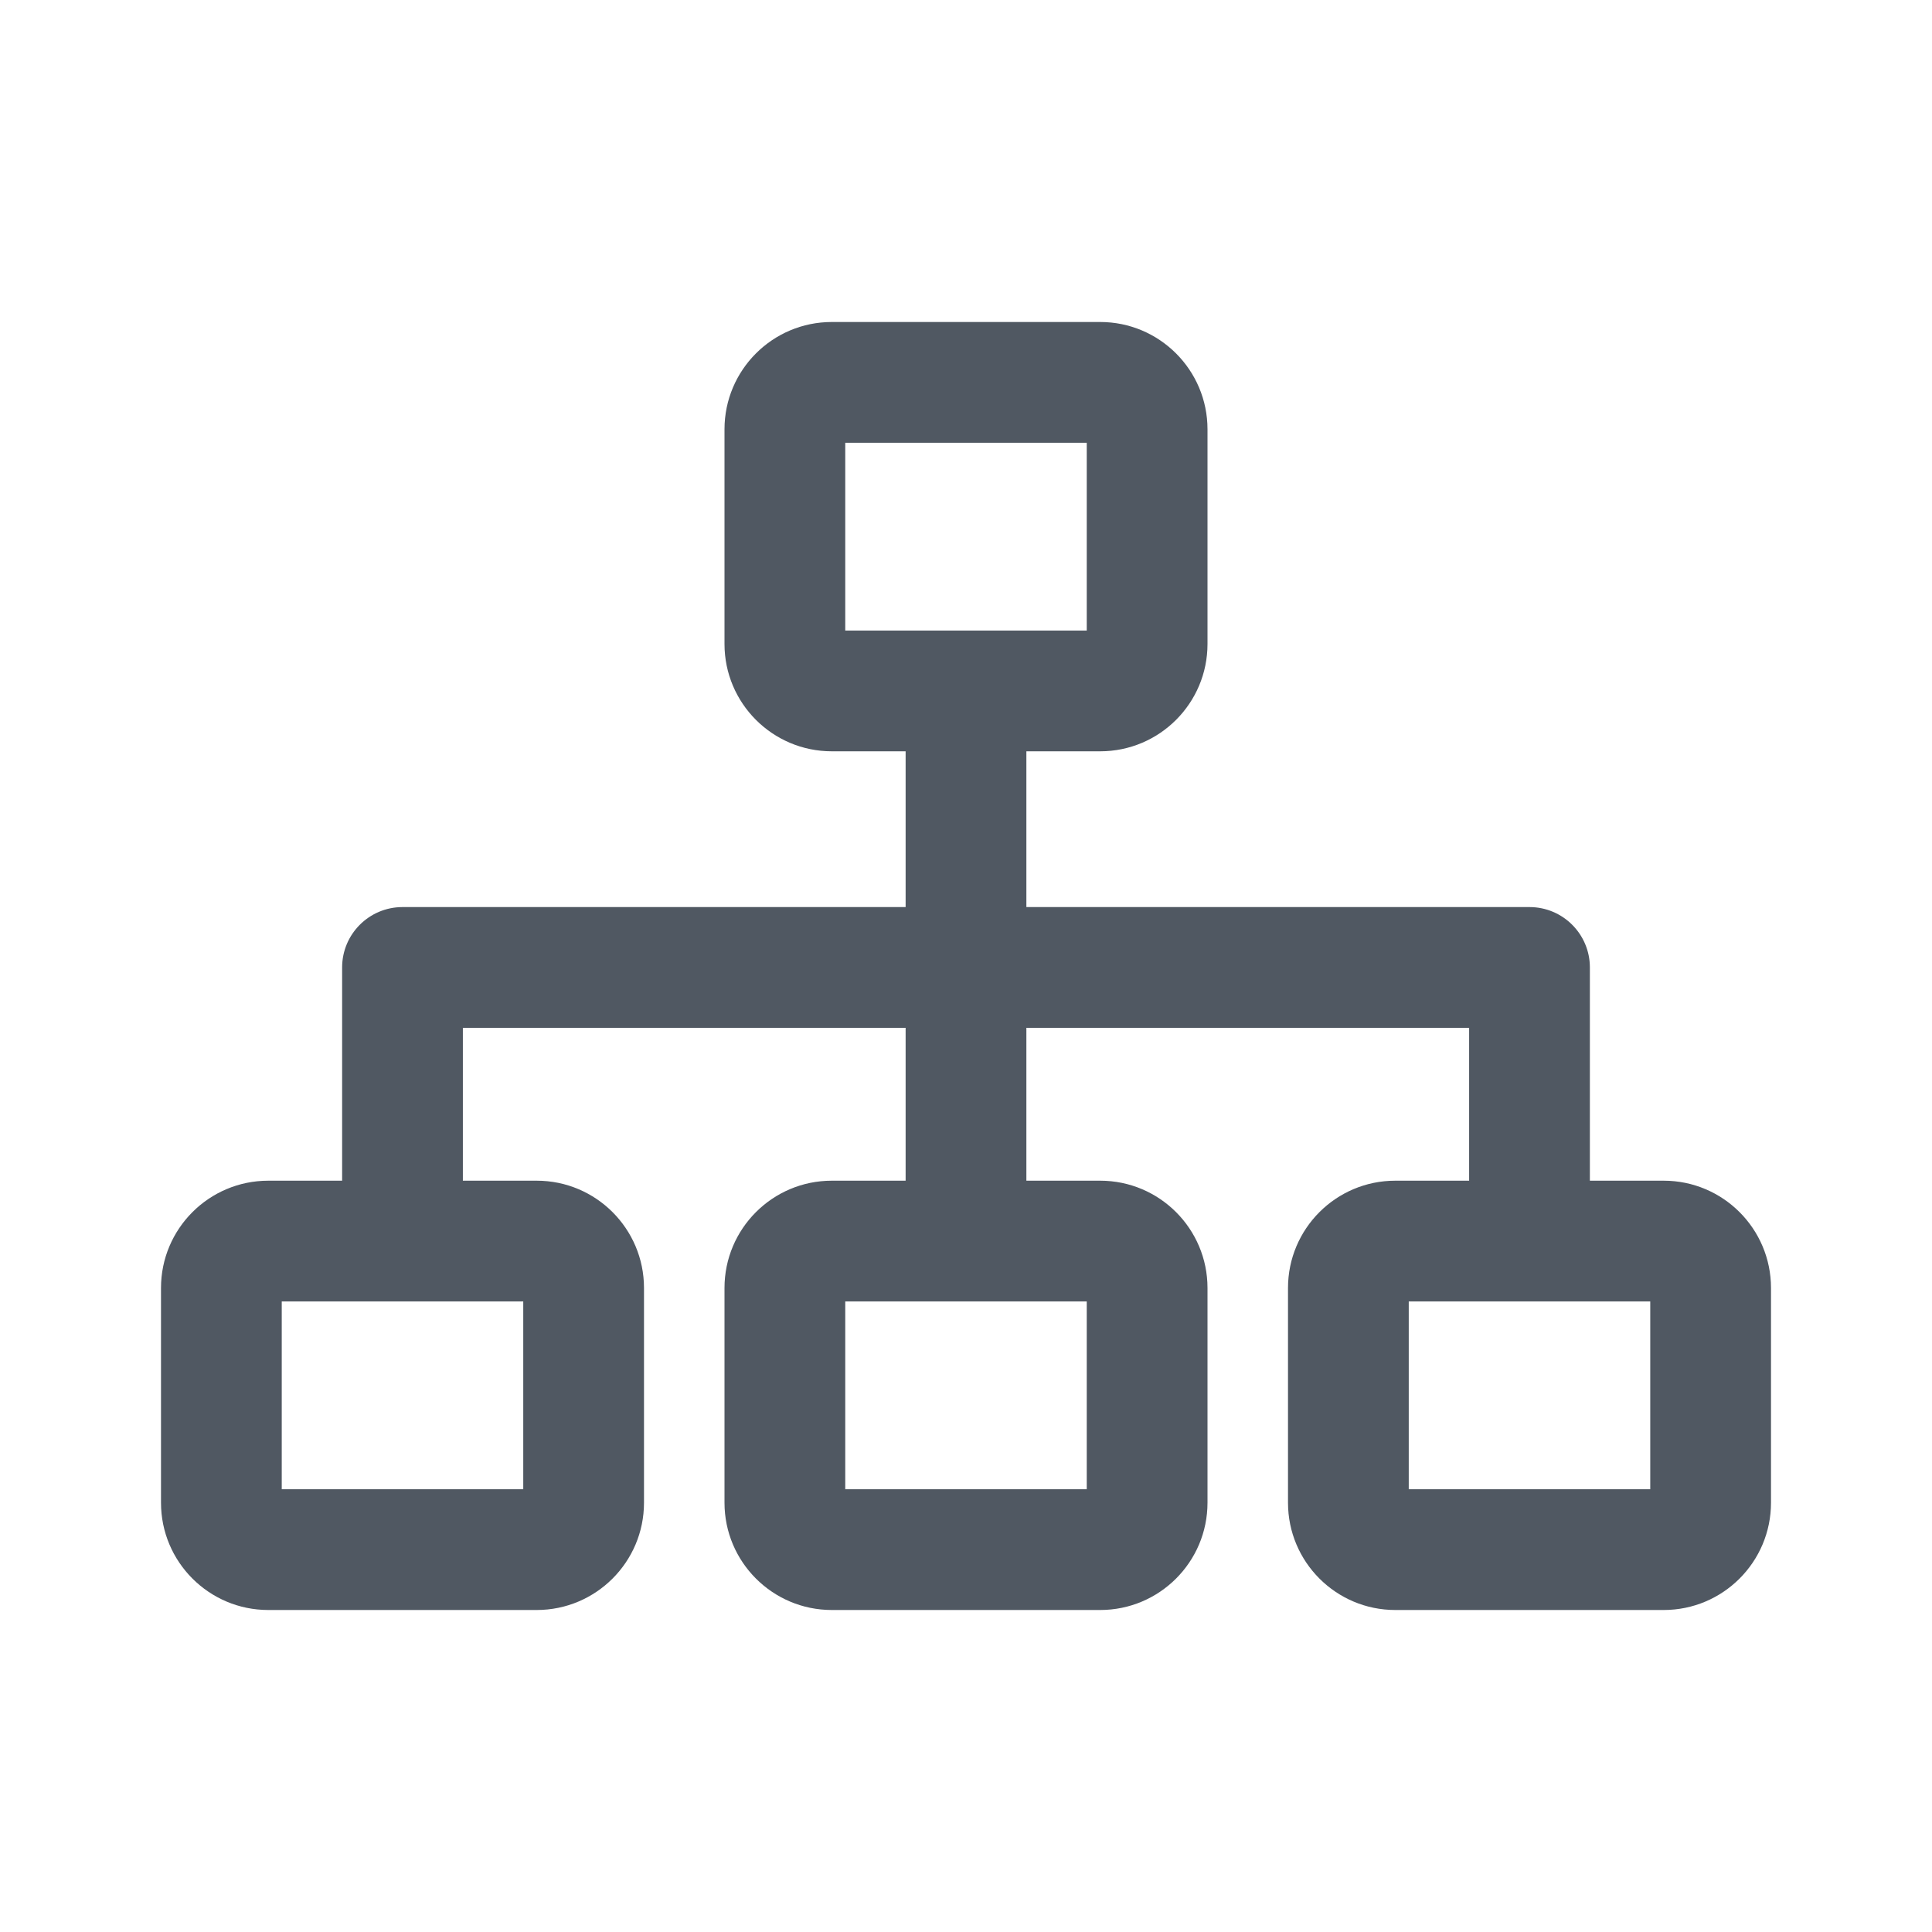
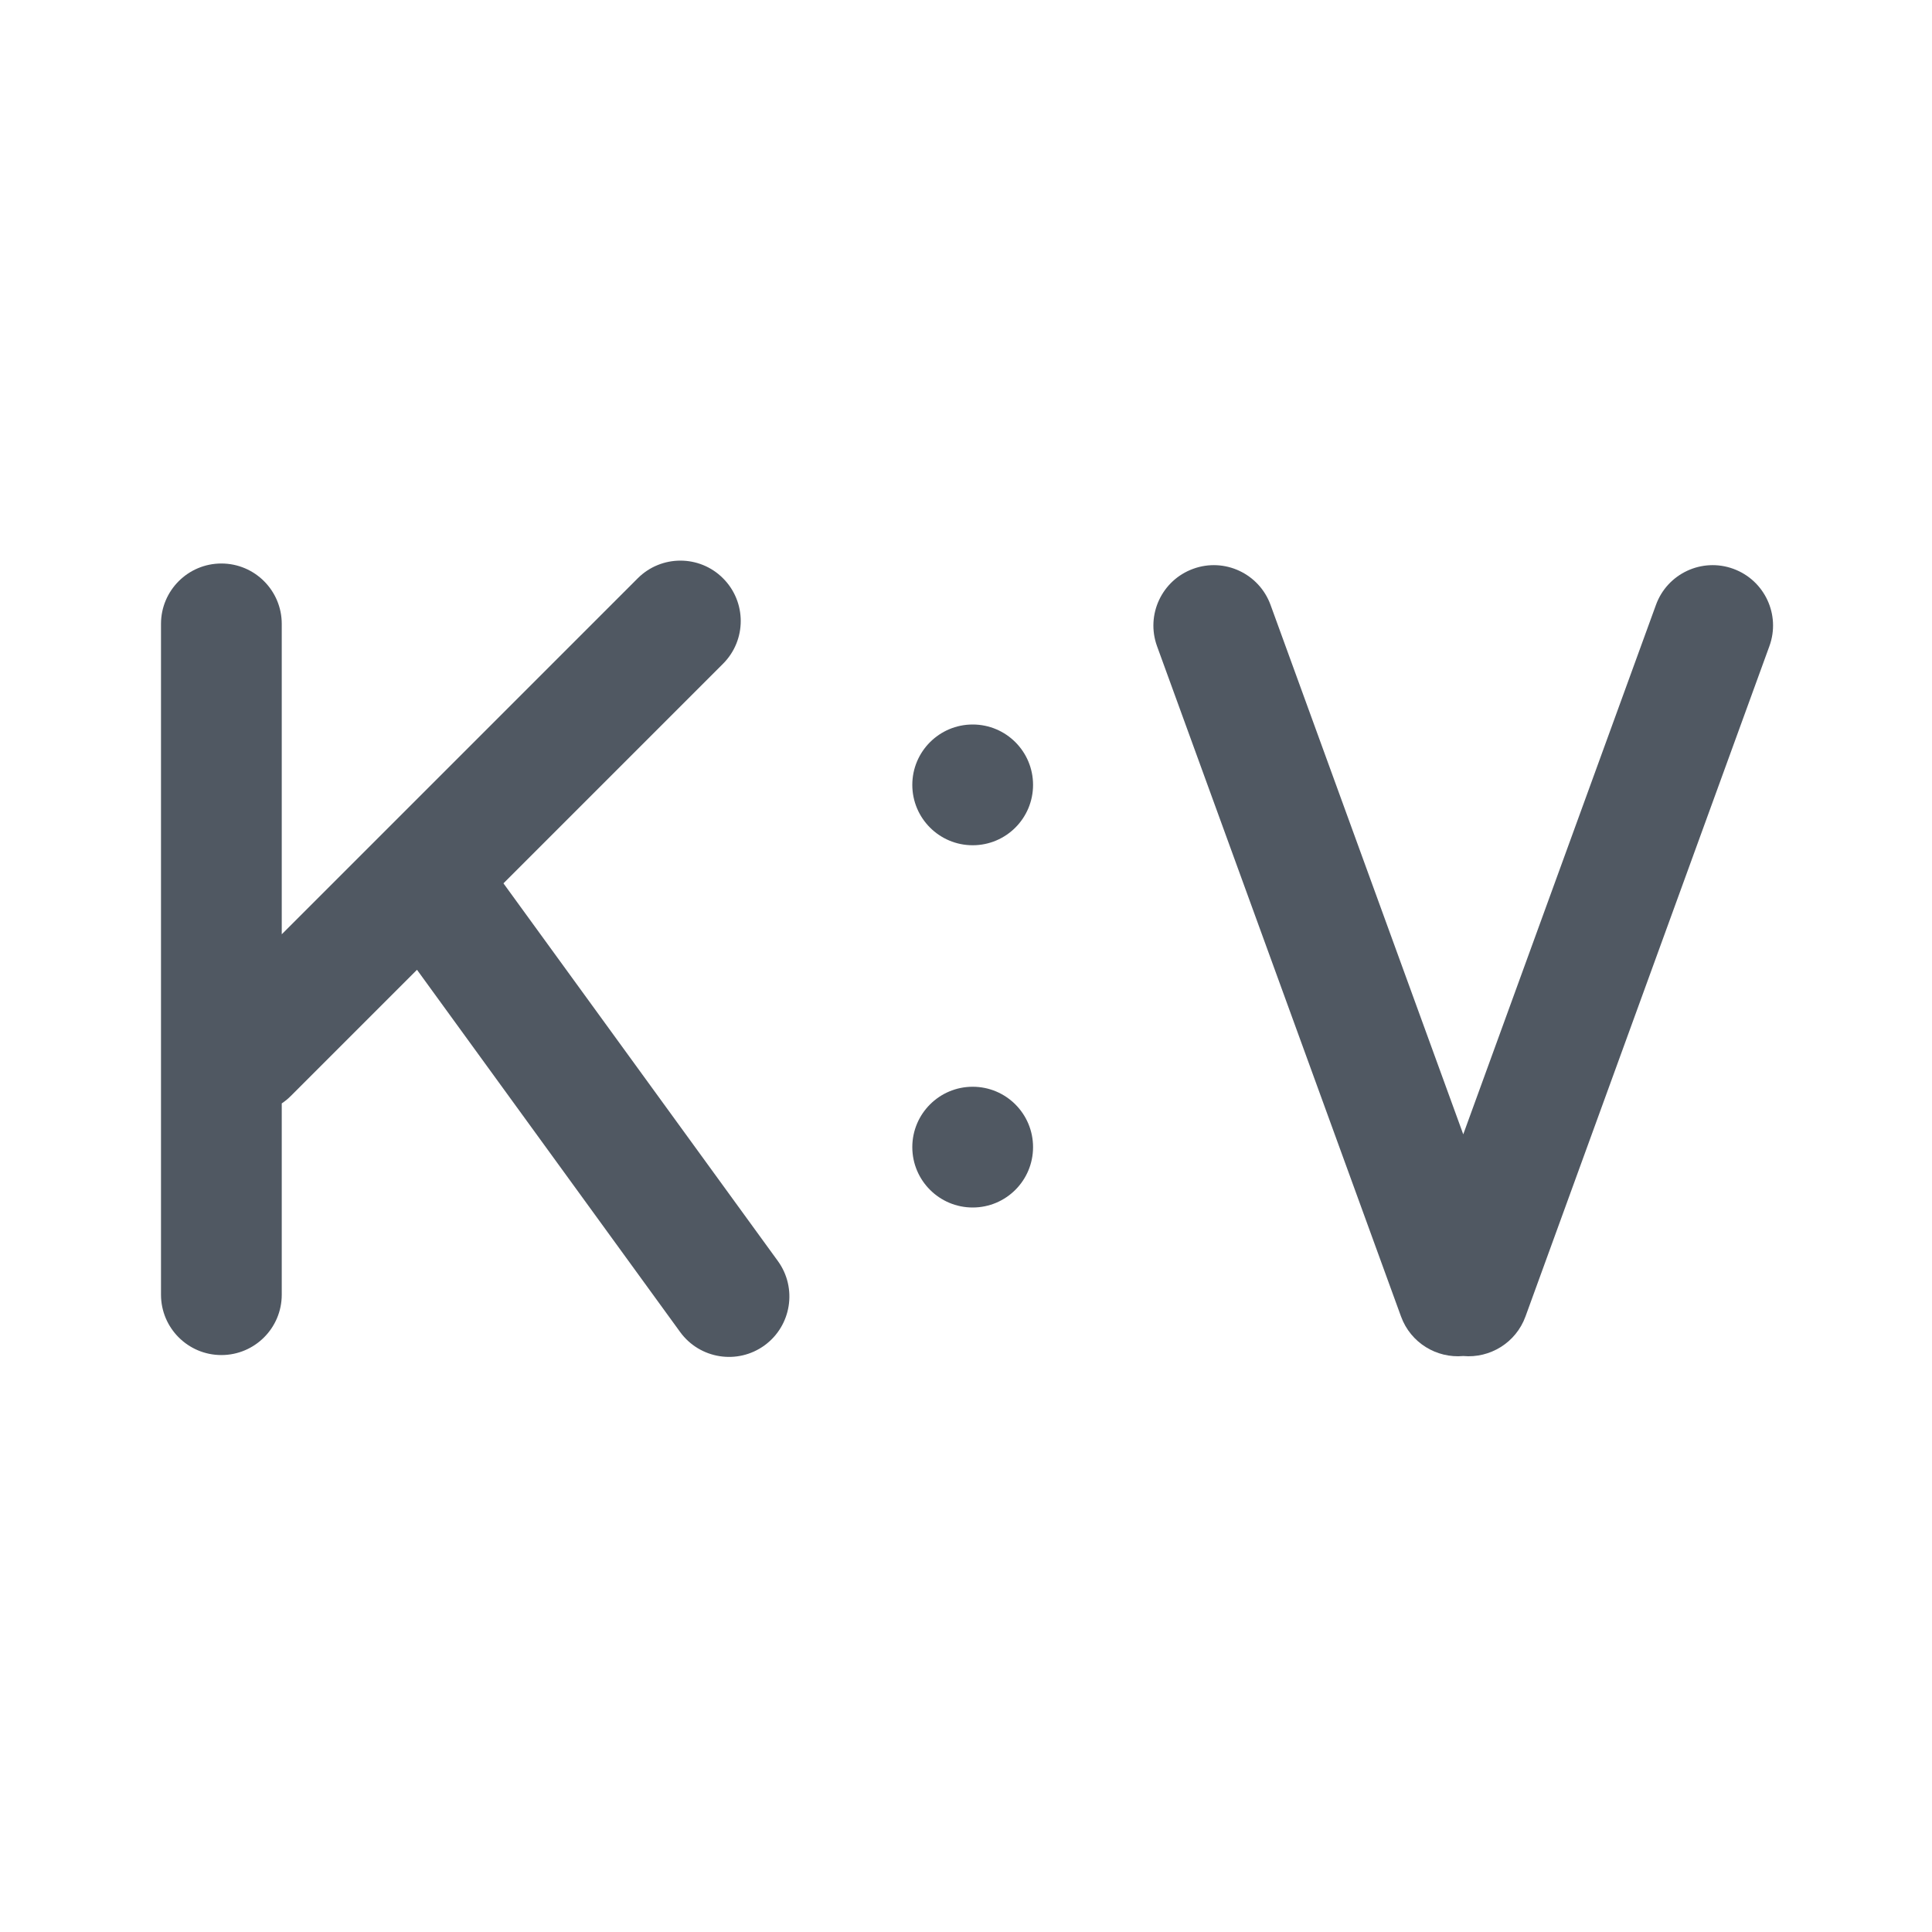
<svg xmlns="http://www.w3.org/2000/svg" width="24" height="24" viewBox="0 0 24 24" fill="none">
-   <path fill-rule="evenodd" clip-rule="evenodd" d="M9 5.333C9 4.597 9.597 4 10.333 4H13.667C14.403 4 15 4.597 15 5.333V8C15 8.736 14.403 9.333 13.667 9.333H12.75V11.268H19C19.414 11.268 19.75 11.604 19.75 12.018V14.667H20.667C21.403 14.667 22 15.264 22 16V18.667C22 19.403 21.403 20 20.667 20H17.333C16.597 20 16 19.403 16 18.667V16C16 15.264 16.597 14.667 17.333 14.667H18.25V12.768H12.75V14.667H13.667C14.403 14.667 15 15.264 15 16V18.667C15 19.403 14.403 20 13.667 20H10.333C9.597 20 9 19.403 9 18.667V16C9 15.264 9.597 14.667 10.333 14.667H11.25V12.768H5.75V14.667H6.667C7.403 14.667 8 15.264 8 16V18.667C8 19.403 7.403 20 6.667 20H3.333C2.597 20 2 19.403 2 18.667V16C2 15.264 2.597 14.667 3.333 14.667H4.25V12.018C4.25 11.604 4.586 11.268 5 11.268H11.25V9.333H10.333C9.597 9.333 9 8.736 9 8V5.333ZM10.5 7.833V5.5H13.5V7.833H10.5ZM3.5 16.167V18.5H6.5V16.167H3.5ZM10.5 16.167V18.5H13.5V16.167H10.5ZM17.5 16.167V18.5H20.5V16.167H17.5Z" fill="#505862" />
+   <path d="M7.922 7.184C8.215 6.891 8.69 6.891 8.982 7.184C9.275 7.477 9.275 7.952 8.982 8.245L6.254 10.973L9.663 15.665C9.906 16 9.832 16.469 9.497 16.713C9.162 16.956 8.693 16.882 8.449 16.547L5.18 12.047L3.614 13.613C3.579 13.649 3.54 13.68 3.5 13.707V16.083C3.5 16.497 3.164 16.833 2.75 16.833C2.336 16.833 2 16.497 2 16.083V7.75C2 7.336 2.336 7 2.75 7C3.164 7 3.5 7.336 3.5 7.75V11.606L7.922 7.184Z" fill="#505862" />
+   <path d="M12.083 10.5C12.498 10.5 12.833 10.164 12.833 9.75C12.833 9.336 12.498 9 12.083 9C11.669 9 11.333 9.336 11.333 9.75C11.333 10.164 11.669 10.5 12.083 10.5Z" fill="#505862" />
+   <path d="M12.083 15C12.498 15 12.833 14.664 12.833 14.25C12.833 13.836 12.498 13.5 12.083 13.5C11.669 13.5 11.333 13.836 11.333 14.25C11.333 14.664 11.669 15 12.083 15Z" fill="#505862" />
+   <path d="M14.373 8.027C14.232 7.638 14.432 7.208 14.822 7.066C15.211 6.924 15.641 7.125 15.783 7.514L18.177 14.091L20.571 7.514C20.712 7.125 21.143 6.924 21.532 7.066C21.921 7.208 22.122 7.638 21.98 8.027L18.95 16.354C18.831 16.681 18.508 16.875 18.177 16.845C17.846 16.875 17.523 16.681 17.404 16.354L14.373 8.027Z" fill="#505862" />
</svg>
